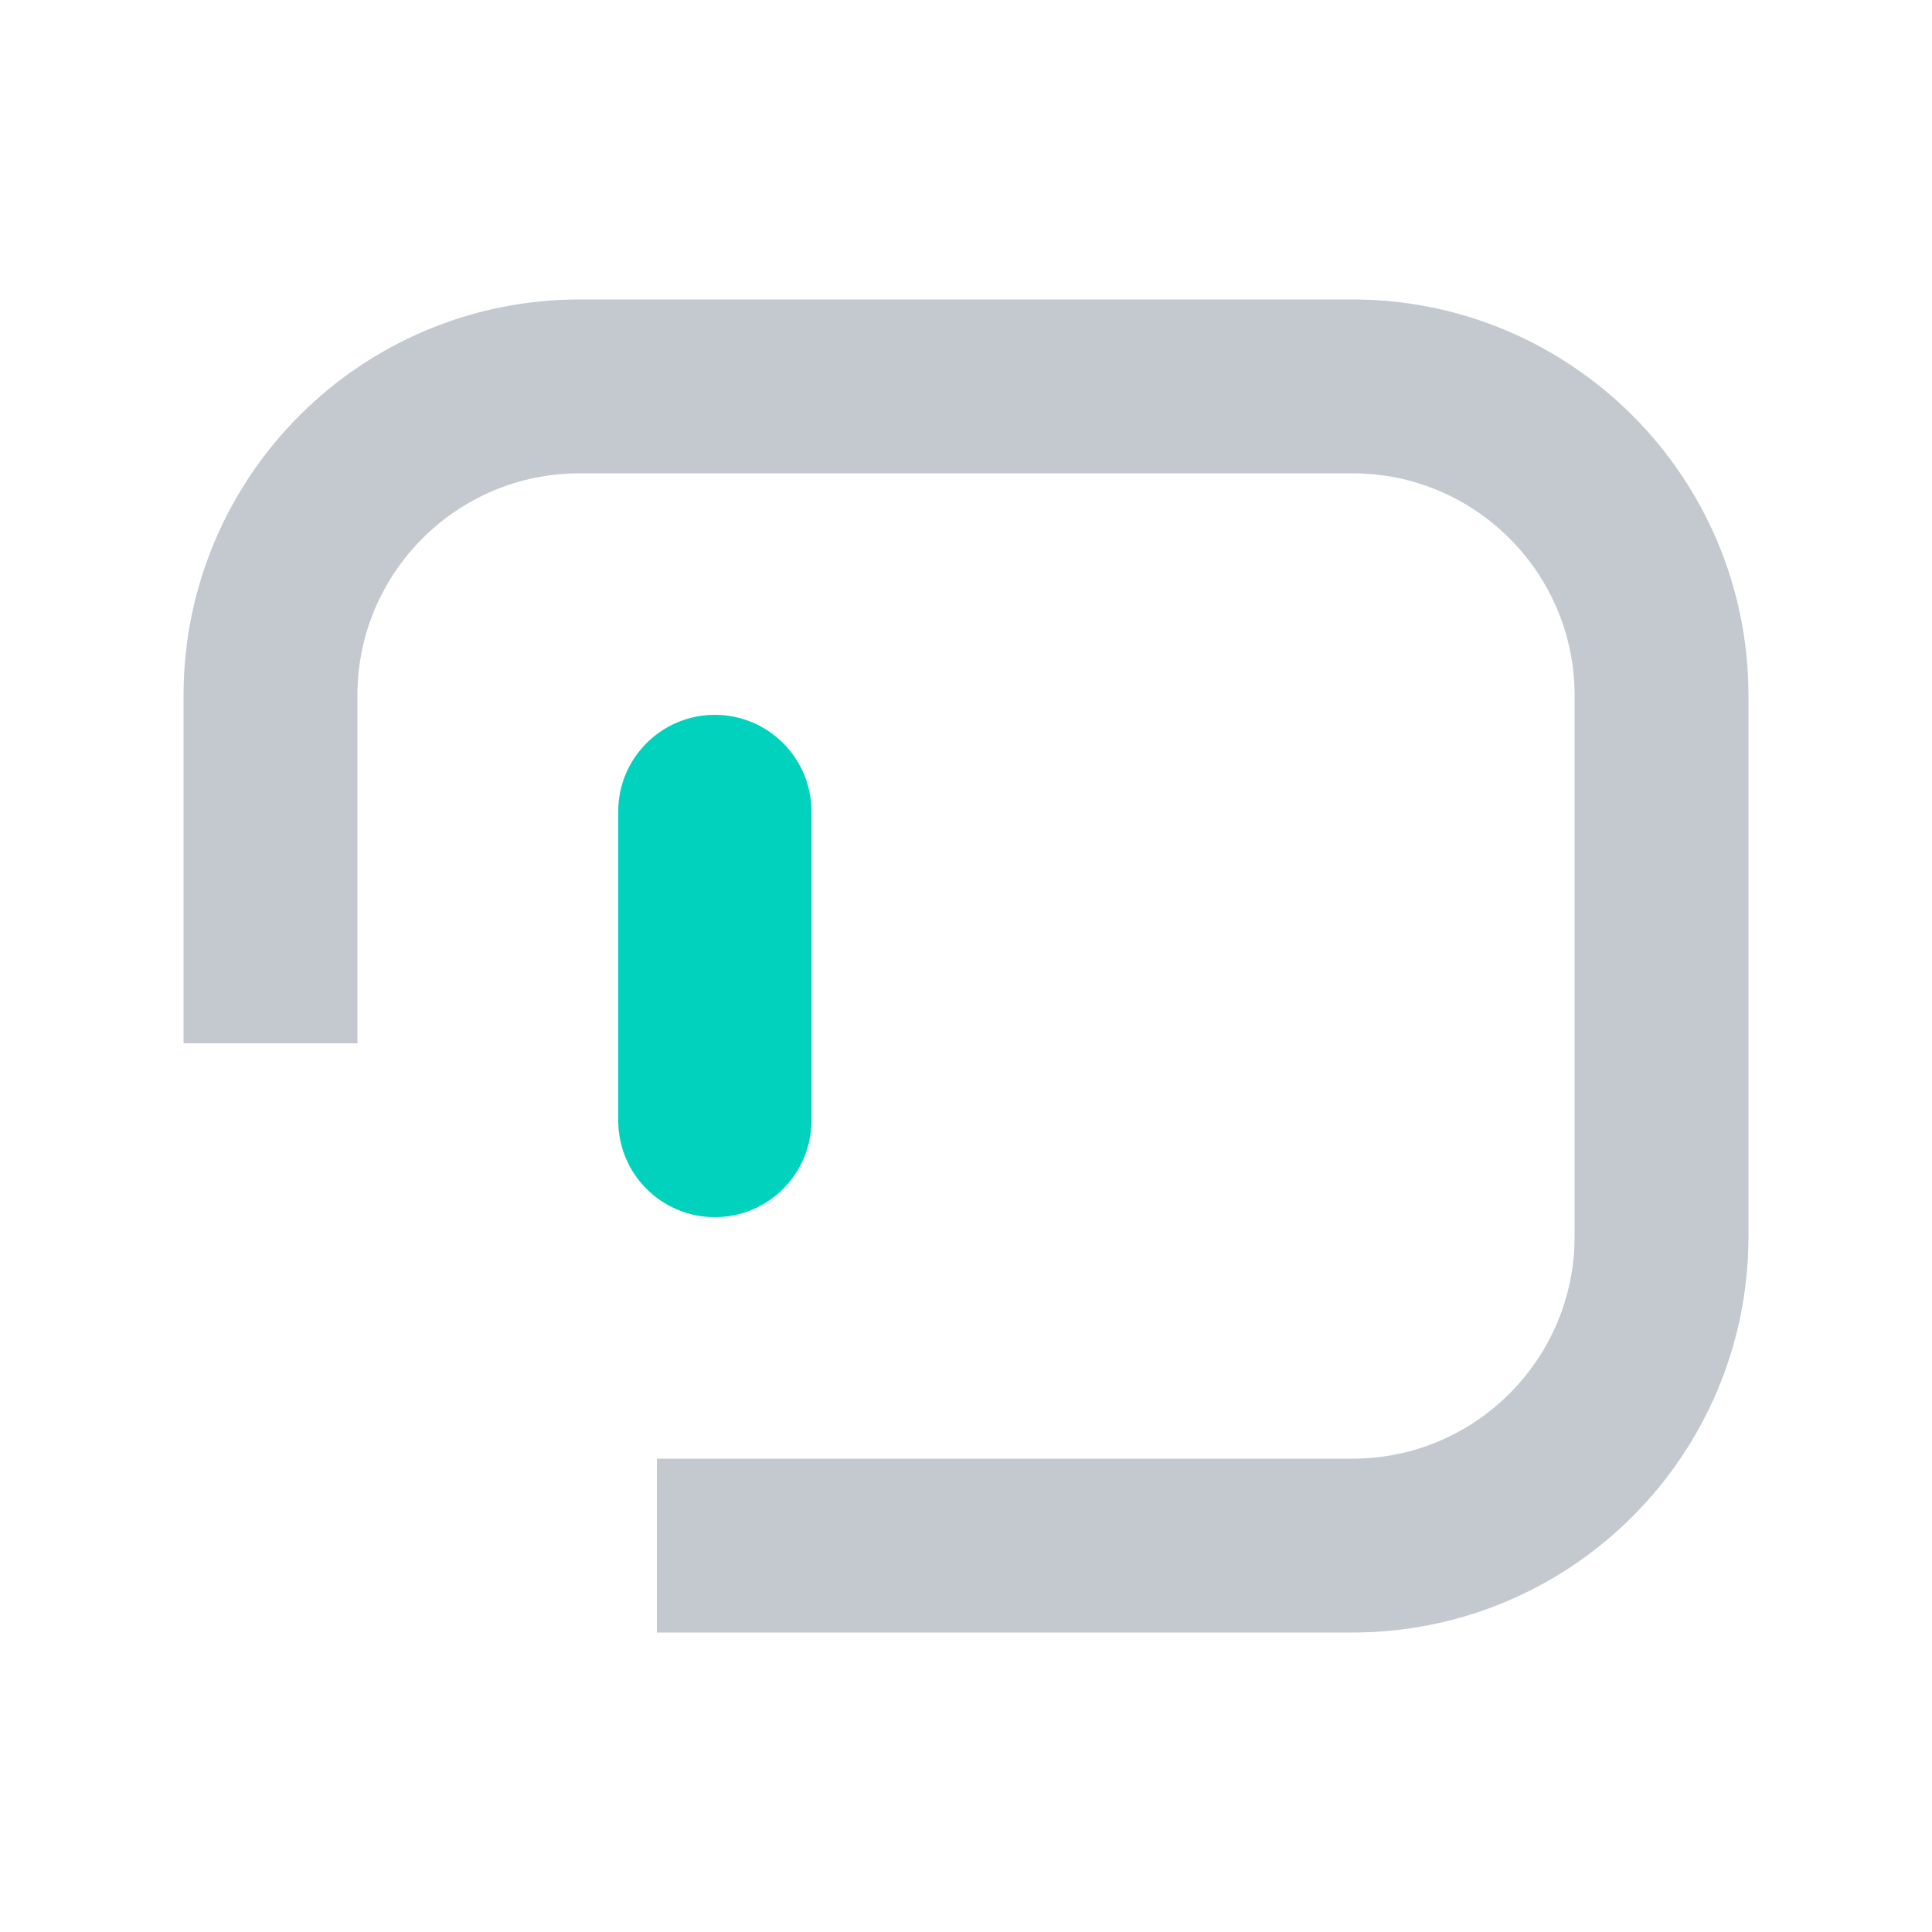
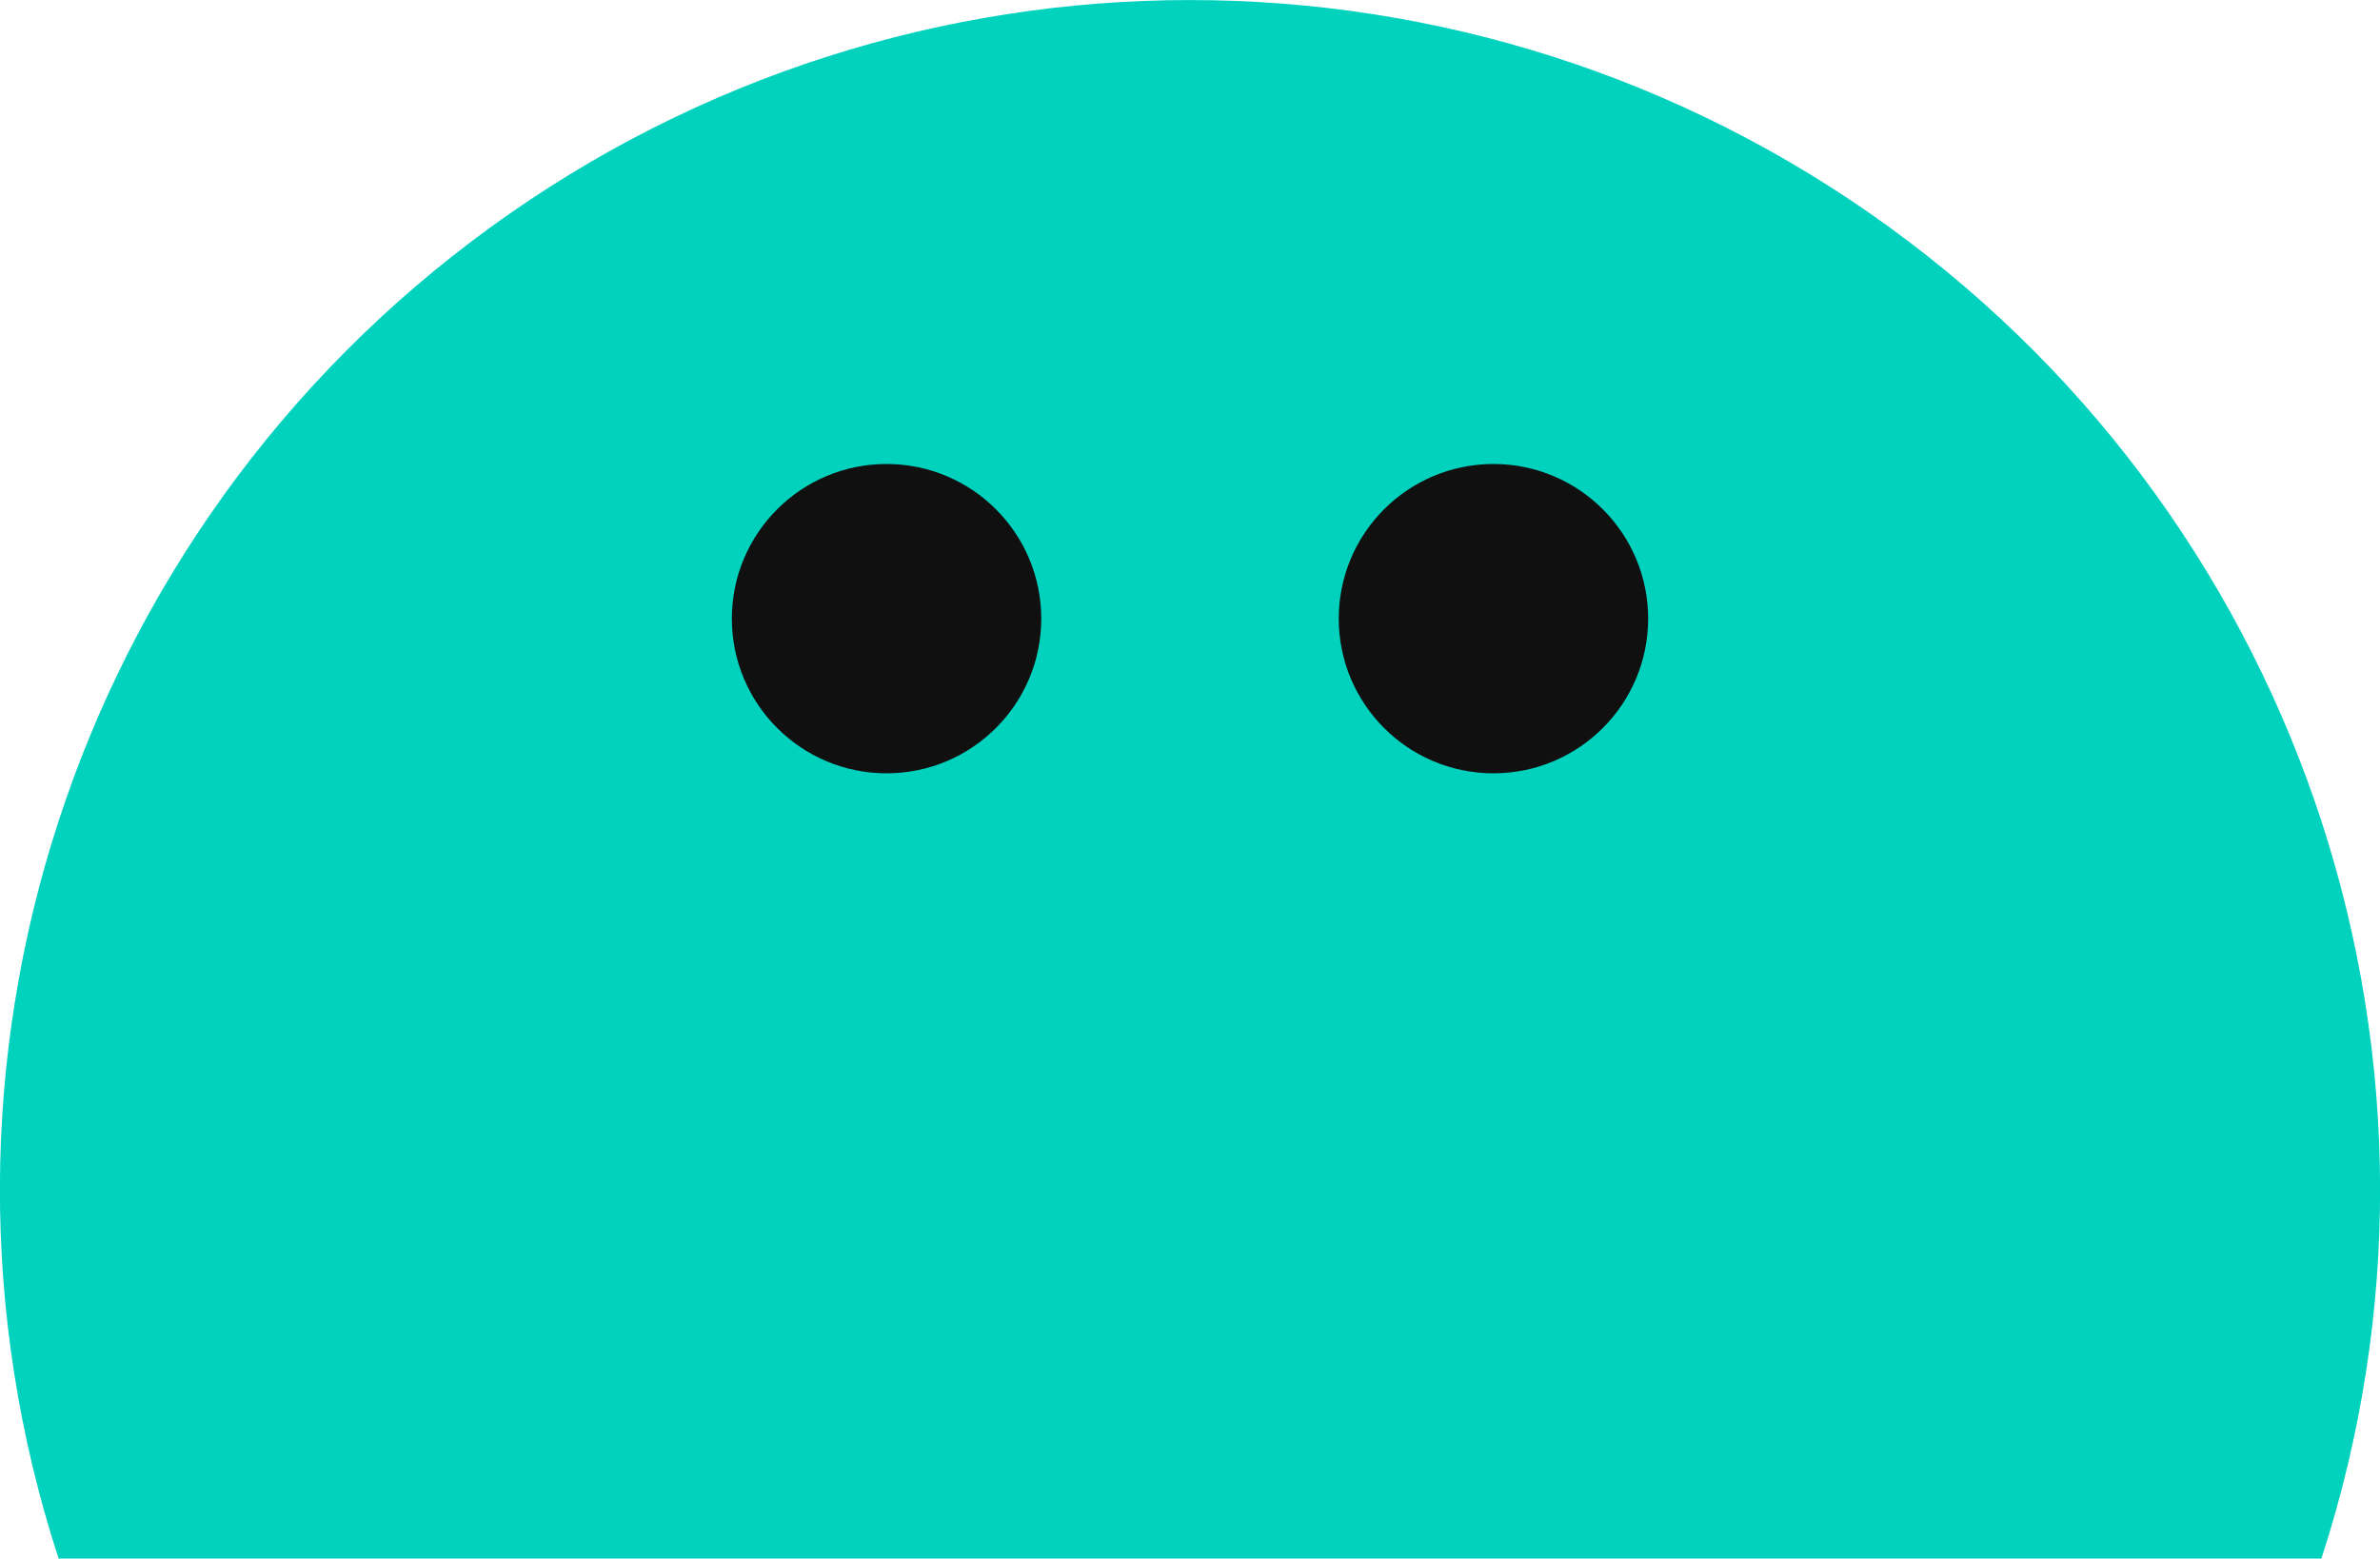
- <svg xmlns="http://www.w3.org/2000/svg" width="100" height="100" viewBox="0 0 100 100">
-   <path d="M14 54V36a16 16 0 0 1 16-16h40a16 16 0 0 1 16 16v28a16 16 0 0 1-16 16H34" fill="none" stroke="#C4C9CF" stroke-width="9" stroke-linecap="butt" />
-   <rect x="32" y="37" width="10" height="26" rx="5" fill="#00D2BE" />
+ <svg xmlns="http://www.w3.org/2000/svg" viewBox="0 0 800 524" width="800" height="524">
+   <path d="M19.7 524A400 400 0 1 1 780.3 524Z" fill="#00D2BE" />
+   <circle cx="298" cy="208" r="52" fill="#101011" />
+   <circle cx="502" cy="208" r="52" fill="#101011" />
</svg>
